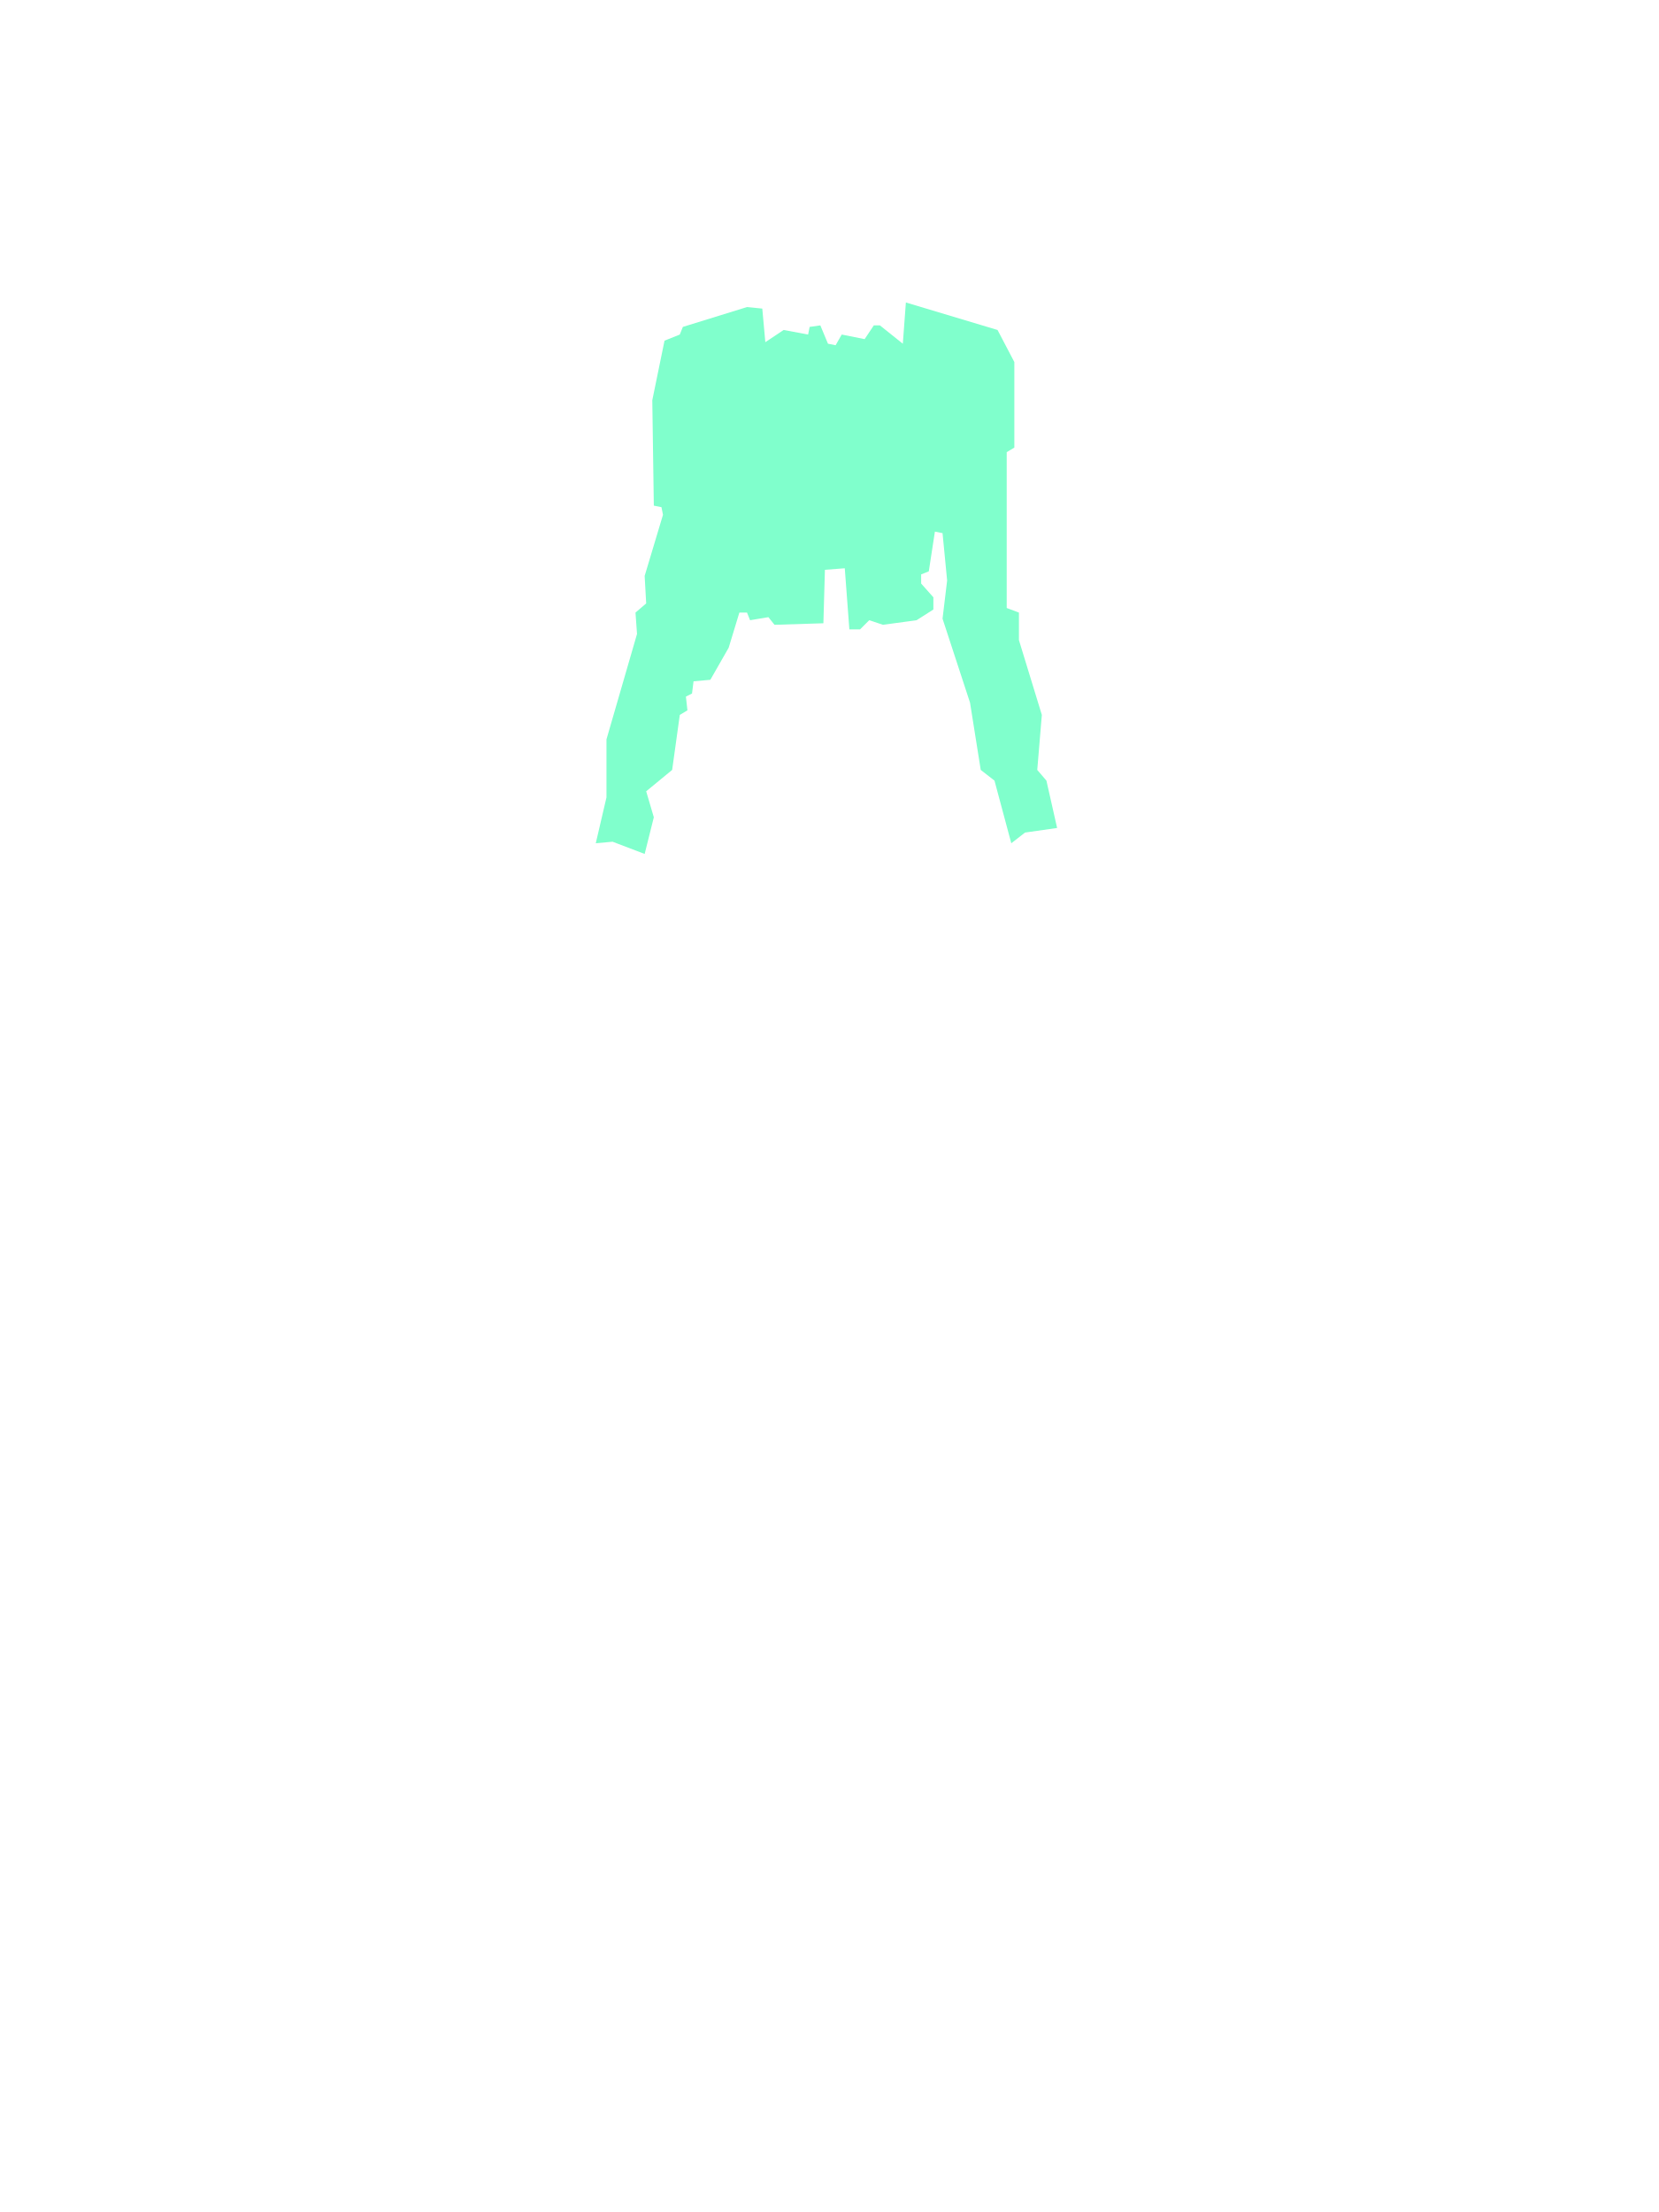
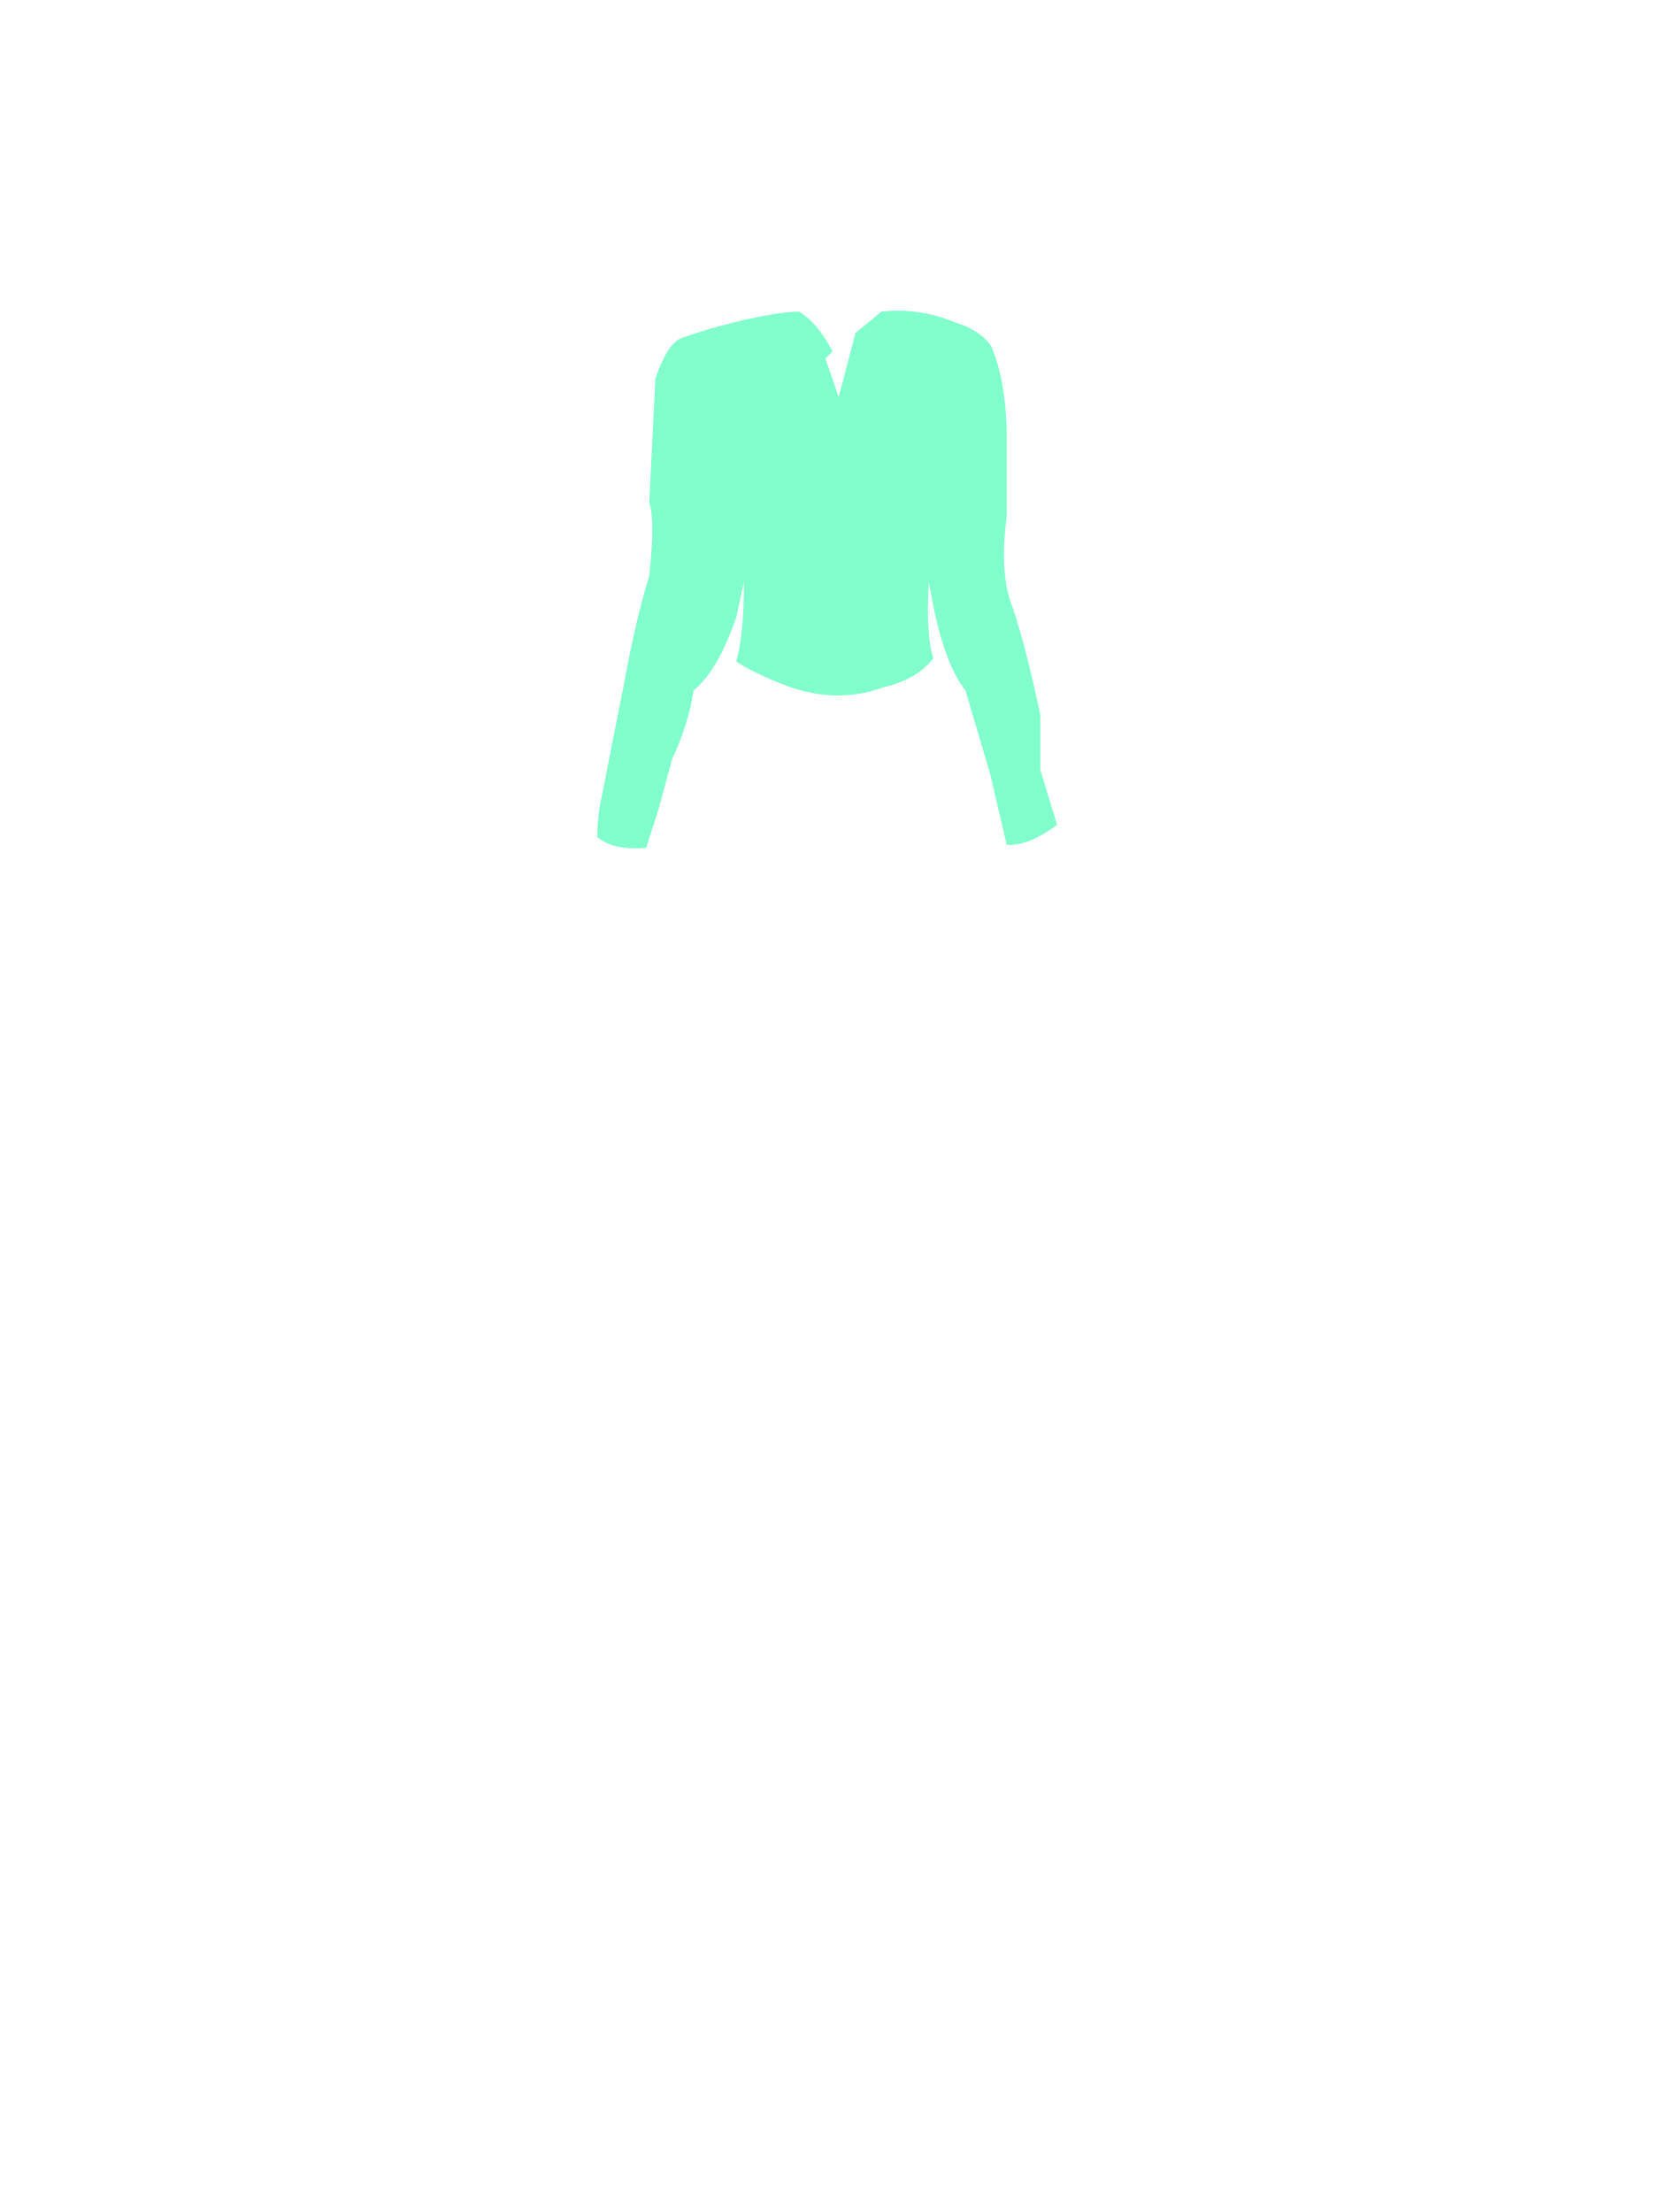
- <svg xmlns="http://www.w3.org/2000/svg" width="1086" height="1448" viewBox="0 0 1086 1448">
-   <path d="M653,216 593,198 591,225 576,213 572,213 566,222 551,219 547,226 542,225 537,213 530,214 529,219 513,216 501,224 499,202 489,201 447,214 445,219 435,223 427,262 428,331 433,332 434,337 422,377 423,395 416,401 417,415 397,484 397,522 390,552 401,551 422,559 428,535 423,518 440,504 445,468 450,465 449,456 453,454 454,446 465,445 477,424 484,401 489,401 491,406 503,404 507,409 539,408 540,373 553,372 556,412 563,412 569,406 578,409 600,406 611,399 611,391 603,382 603,376 608,374 612,348 617,349 620,380 617,405 635,460 642,504 651,511 662,552 671,545 692,542 685,511 679,504 682,468 667,419 667,401 659,398 659,296 664,293 664,237Z" fill="#80ffcc" />
+ <svg xmlns="http://www.w3.org/2000/svg" viewBox="0 0 1086 1448" width="1086" height="1448">
+   <g fill="#80ffcc">
+     <path d="M523 204  C506 204 469 213 447 221 Q437 224 429 248  L425 329 Q429 341 425 377  Q416 406 408 450 L394 521 Q391 534 391 548  Q402 557 423 555  L431 530 440 497  Q451 473 454 452  Q470 439 482 404  L487 381 Q487 415 482 433  Q492 440 515 449 Q548 461 578 450  Q600 445 611 431  Q606 416 608 381  L612 402 Q620 437 632 452  L648 506 659 553 Q673 554 692 540  L681 504 681 468 Q672 425 663 398  Q654 376 659 338  L659 281 Q658 248 649 227  Q642 216 625 211  C611 205 594 202 577 204  L560 218 549 260 537 225 Z" />
+     <path d="M523 204 Q517 217 514 235 L527 254 L541 269 L557 289 Q543 260 534 241 L545 230 Q535 211 523 204 Z" />
+     <path d="M577 204 Q583 217 590 237 L575 255 L560 273 L557 289 Q571 258 581 242 L569 228 Q572 213 577 204 Z" />
+   </g>
</svg>
